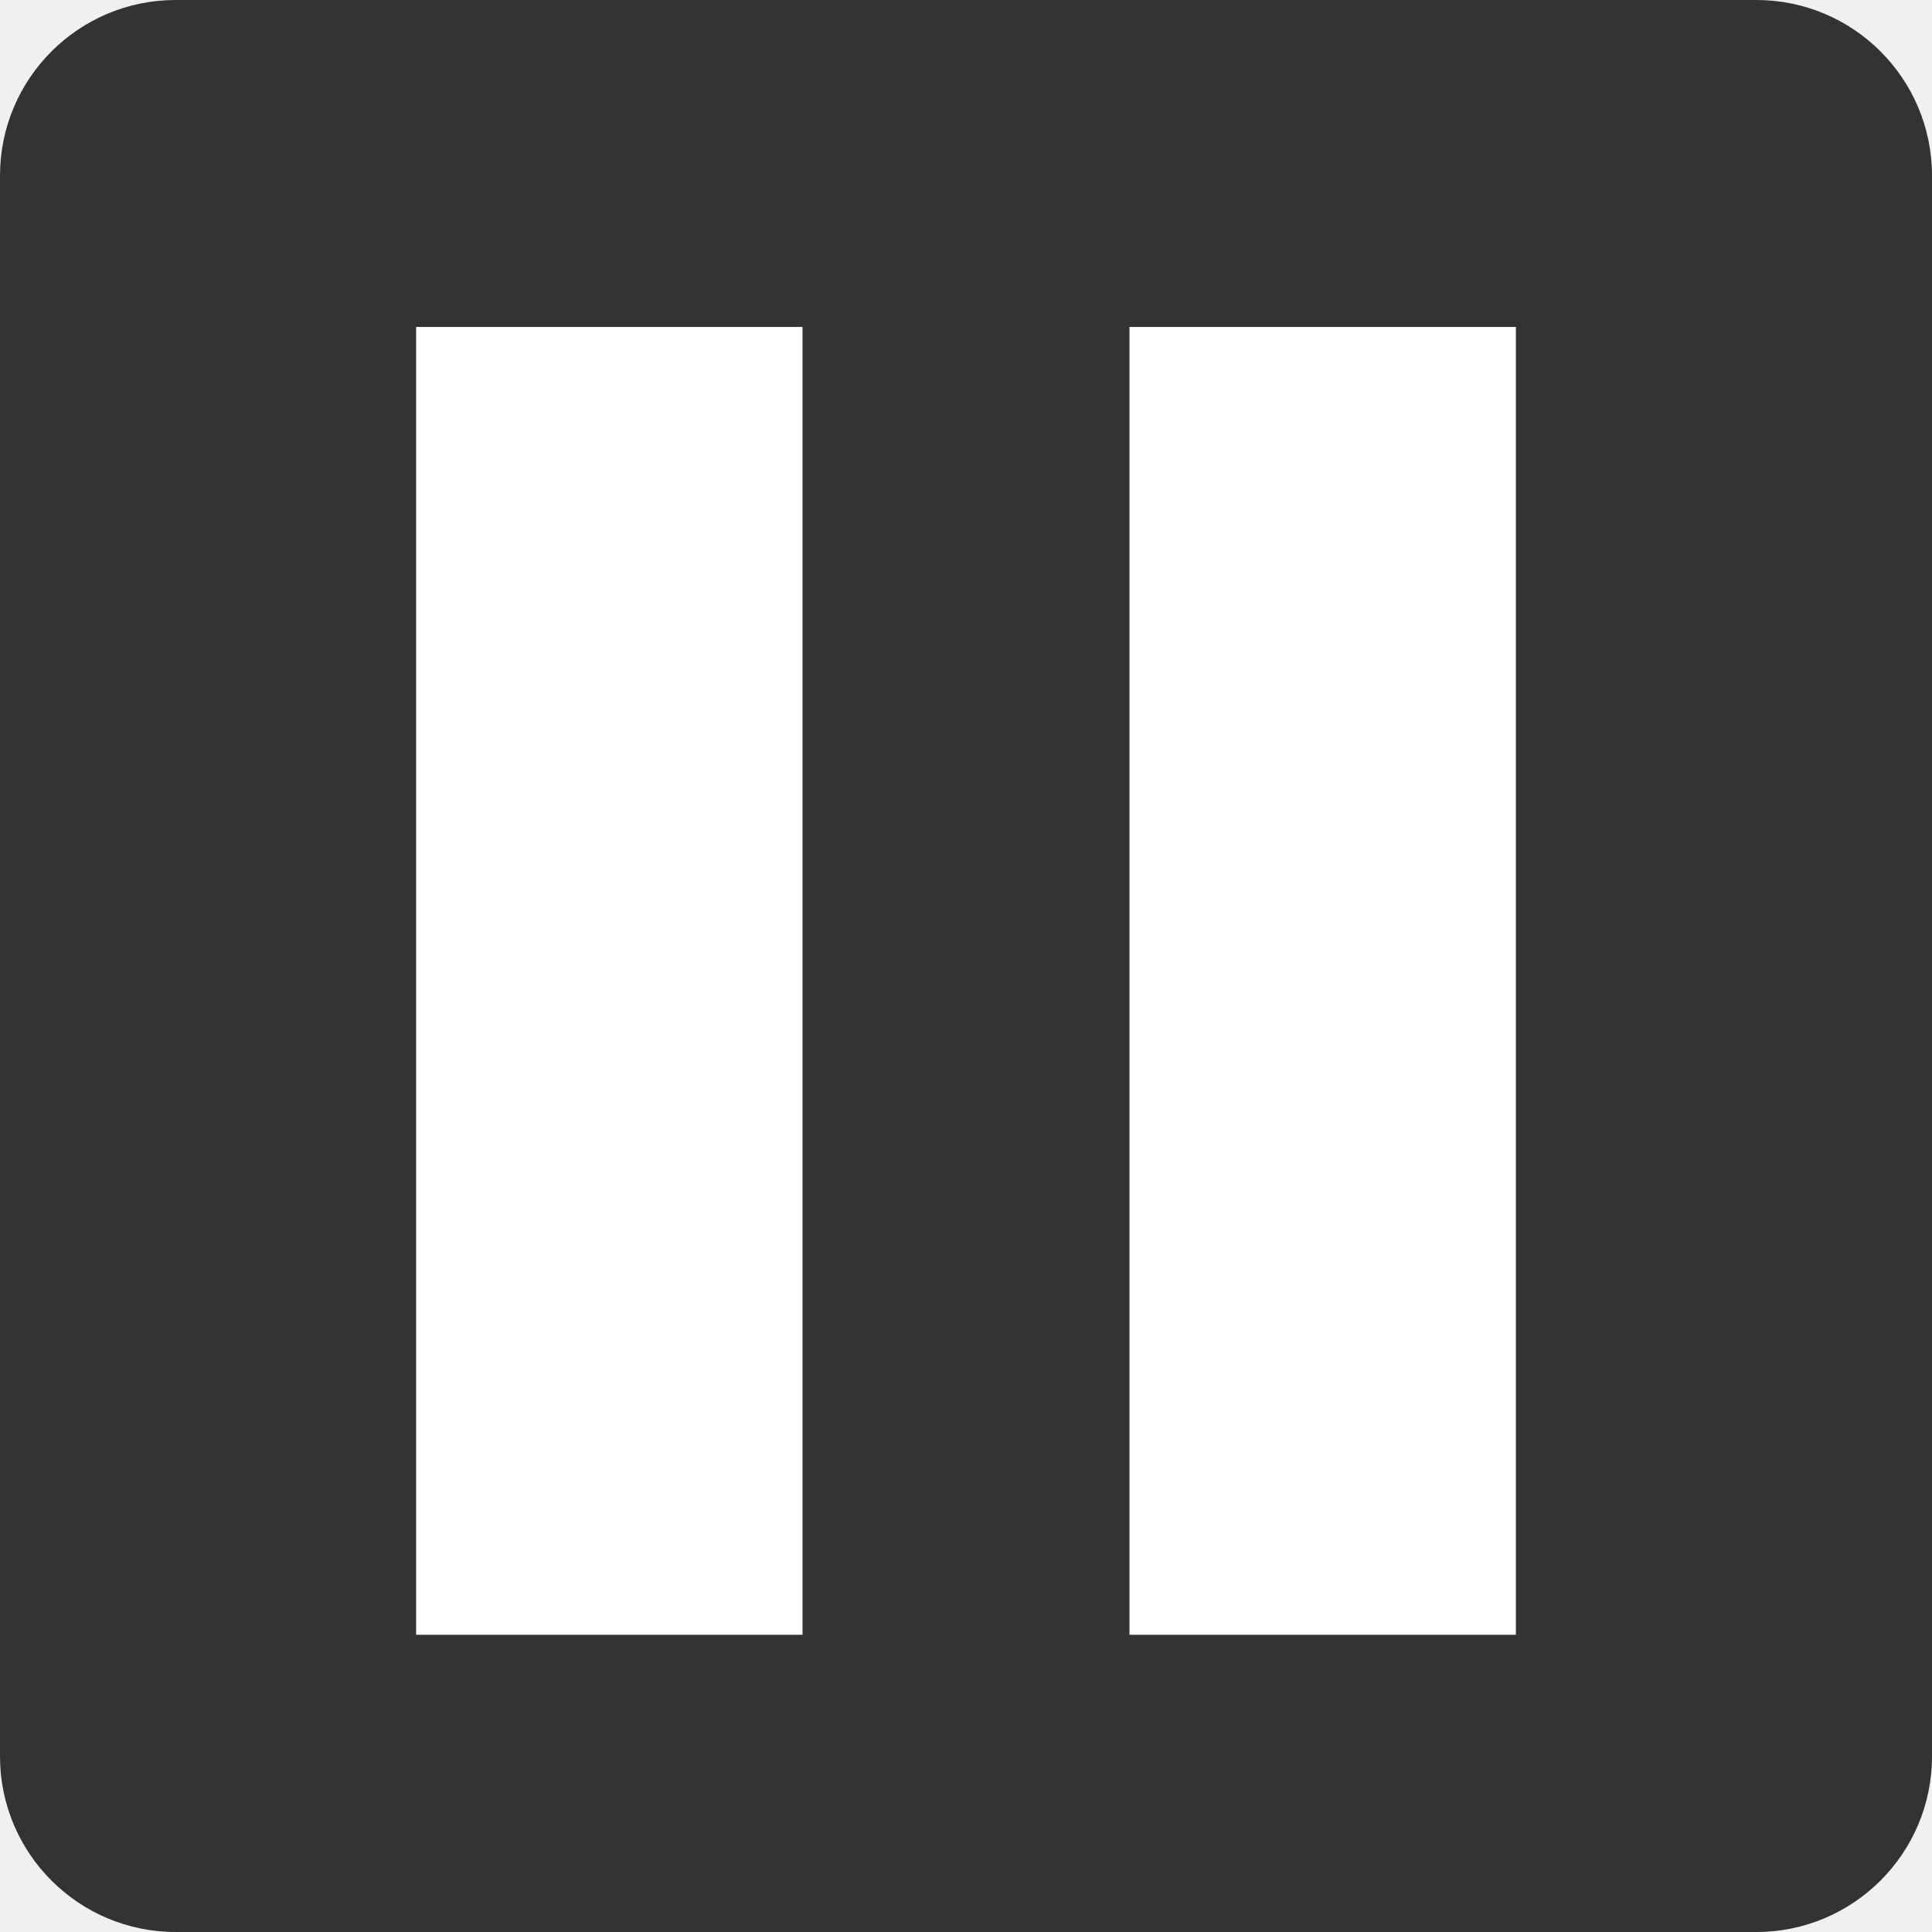
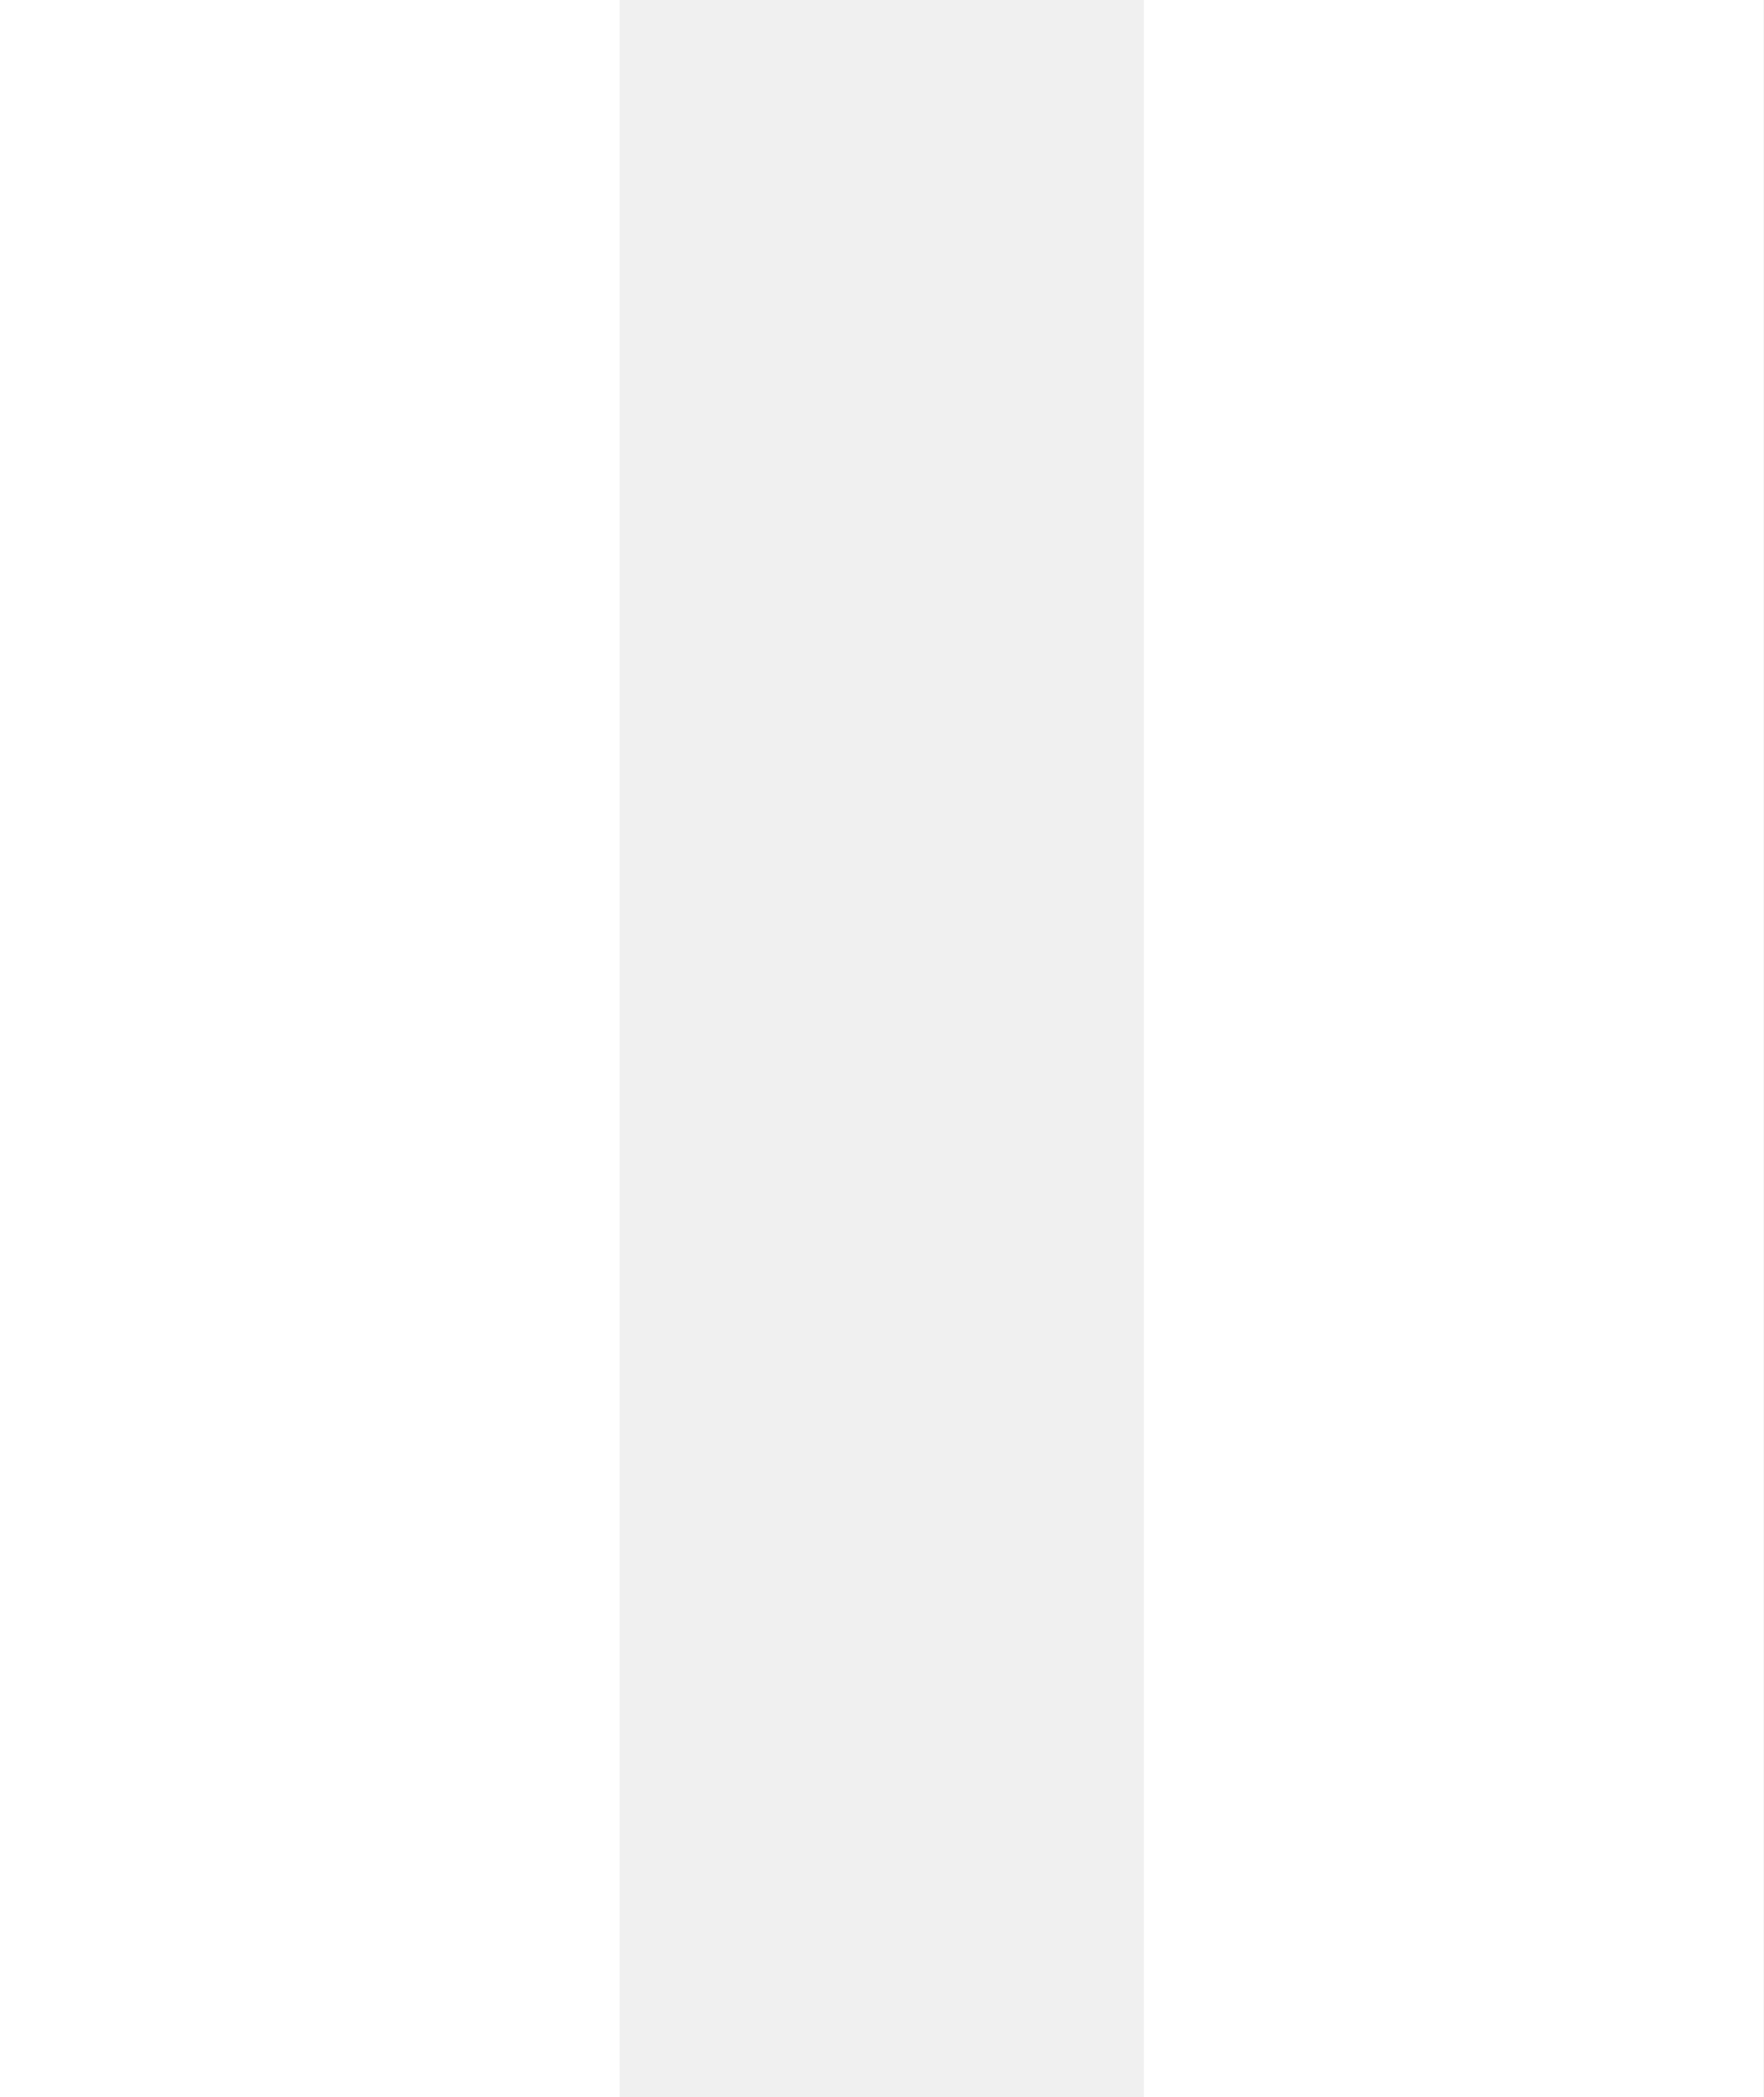
- <svg xmlns="http://www.w3.org/2000/svg" viewBox="0 0 65 65">
+ <svg xmlns="http://www.w3.org/2000/svg" viewBox="0 0 37 44">
  <defs>
-     <style>.a{fill:#333;}.b{fill:#fff;}</style>
+     <style>.a{fill:#fff;}</style>
  </defs>
-   <rect class="a" width="65" height="65" rx="5.91" />
-   <rect class="b" x="14" y="11" width="13" height="44" />
-   <rect class="b" x="38" y="11" width="13" height="44" />
+   <rect class="a" width="13" height="44" />
+   <rect class="a" x="24" width="13" height="44" />
</svg>
